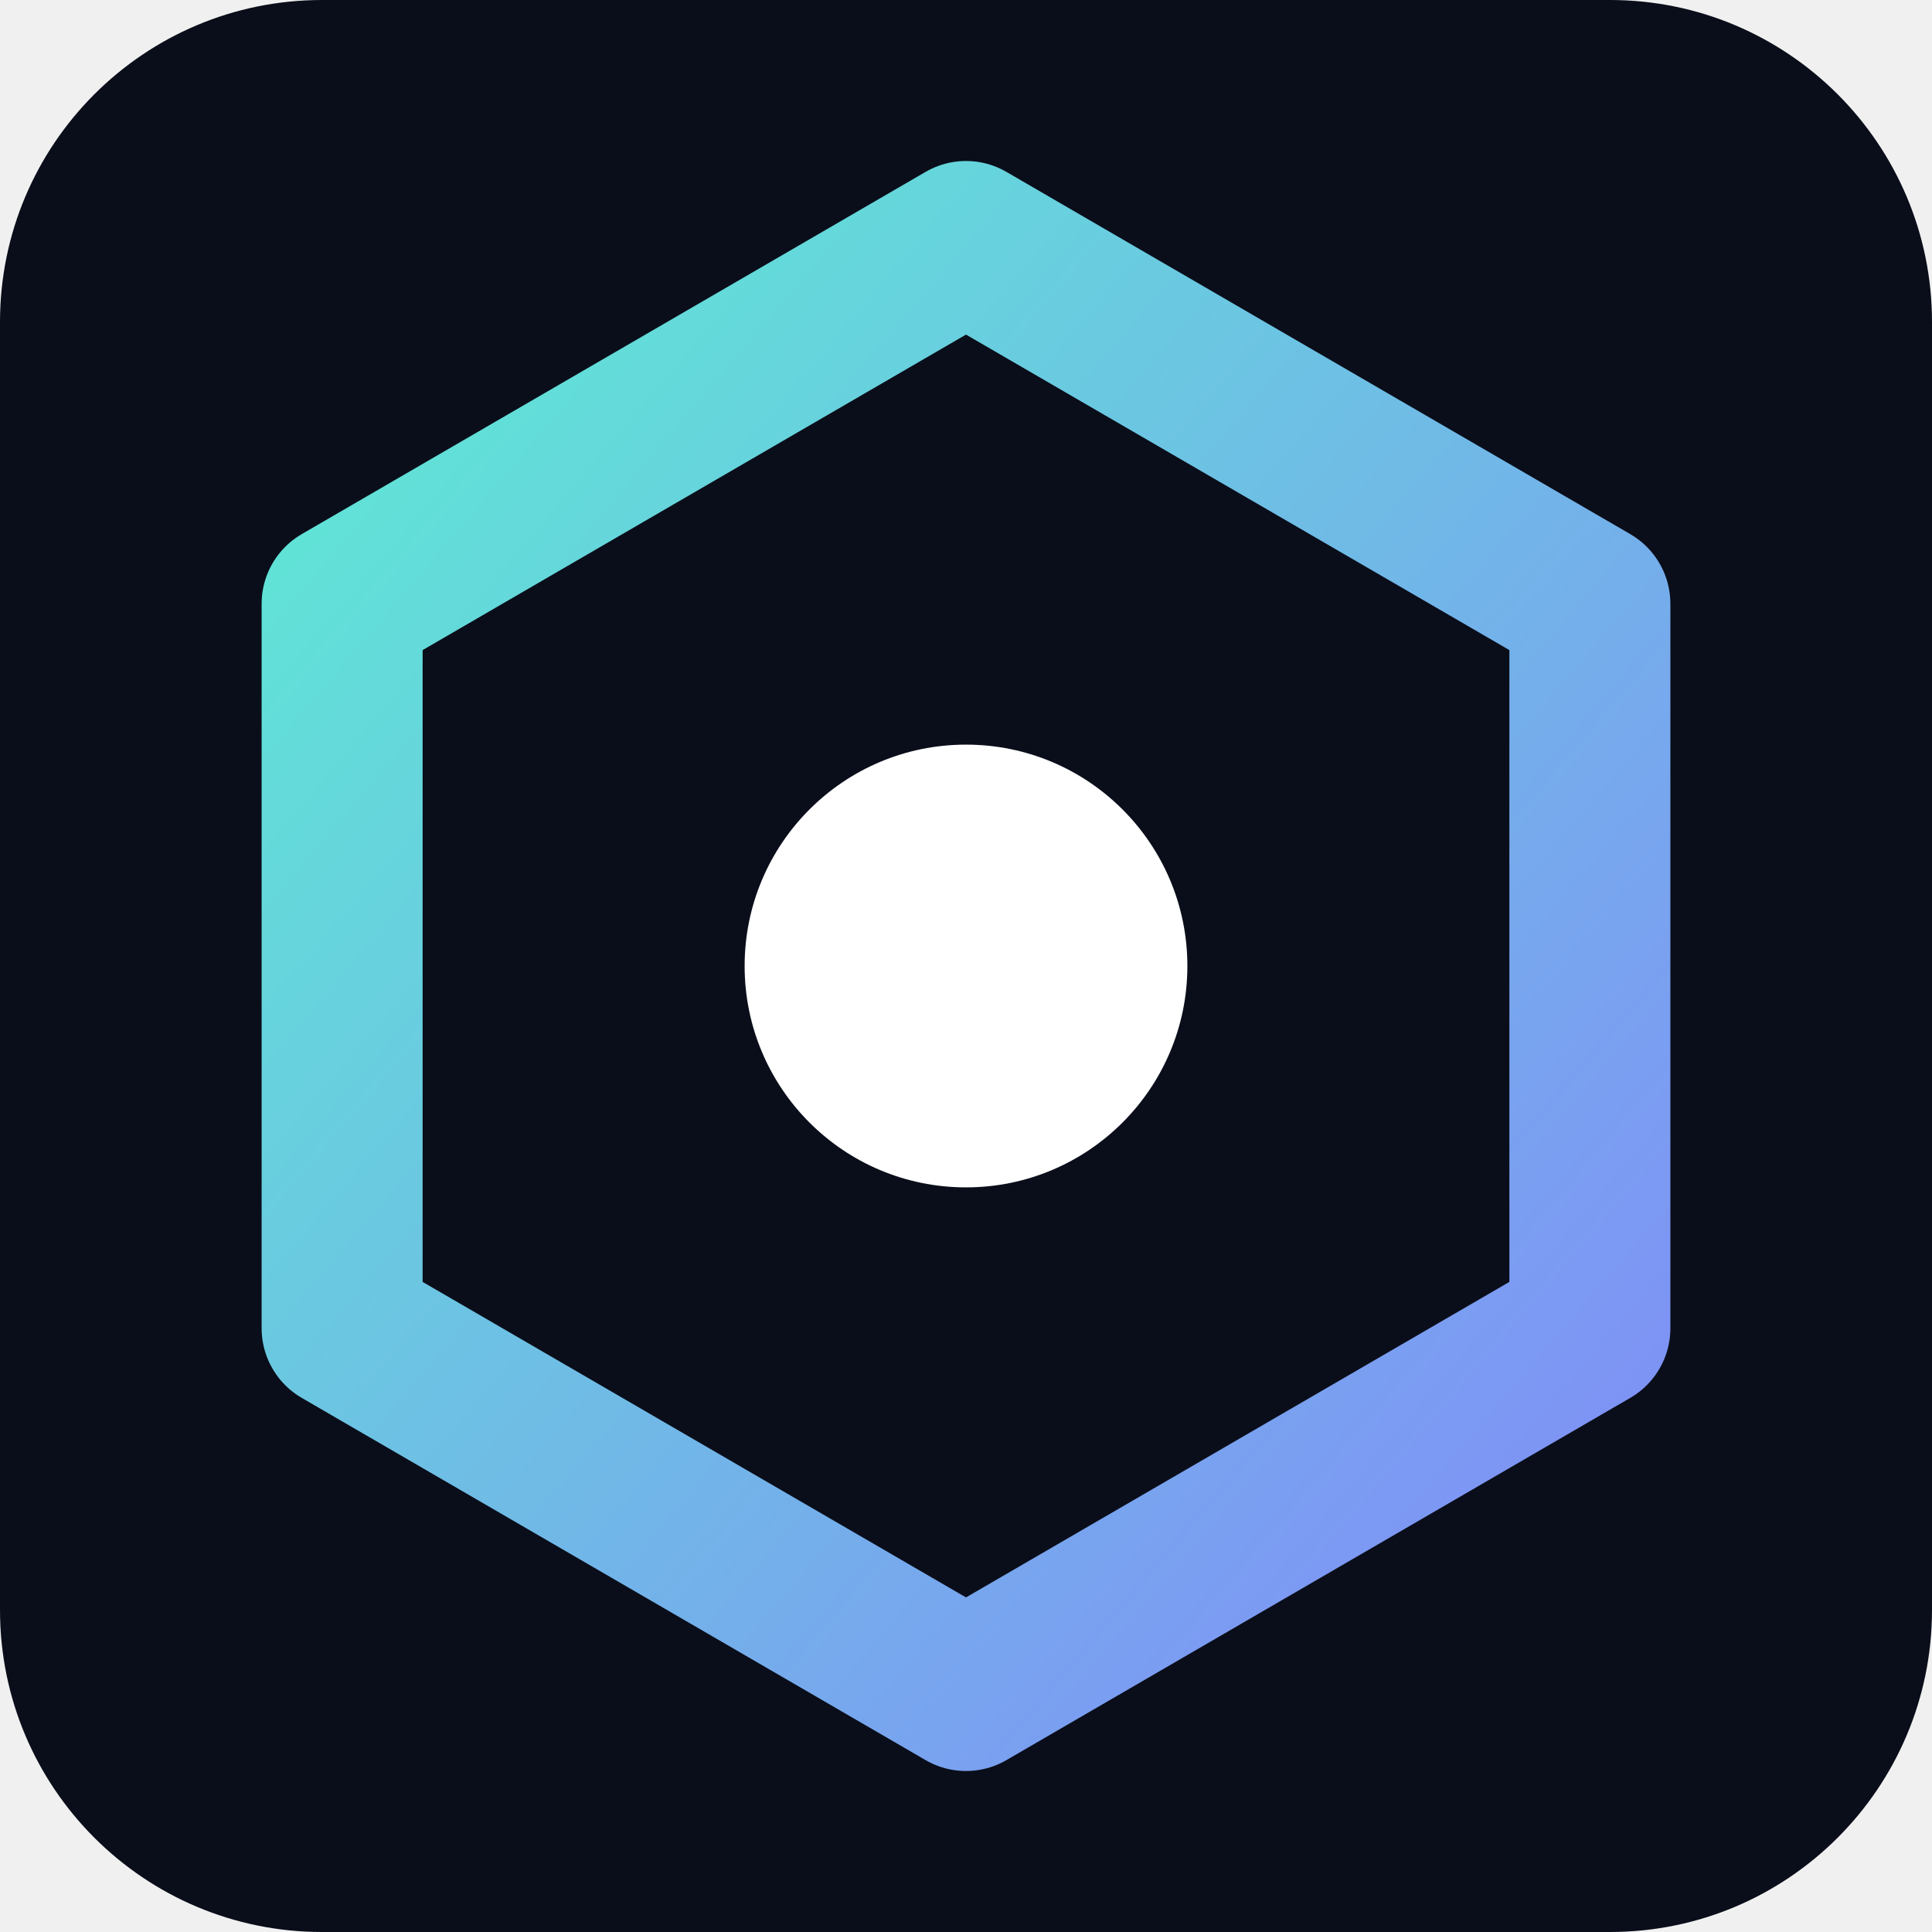
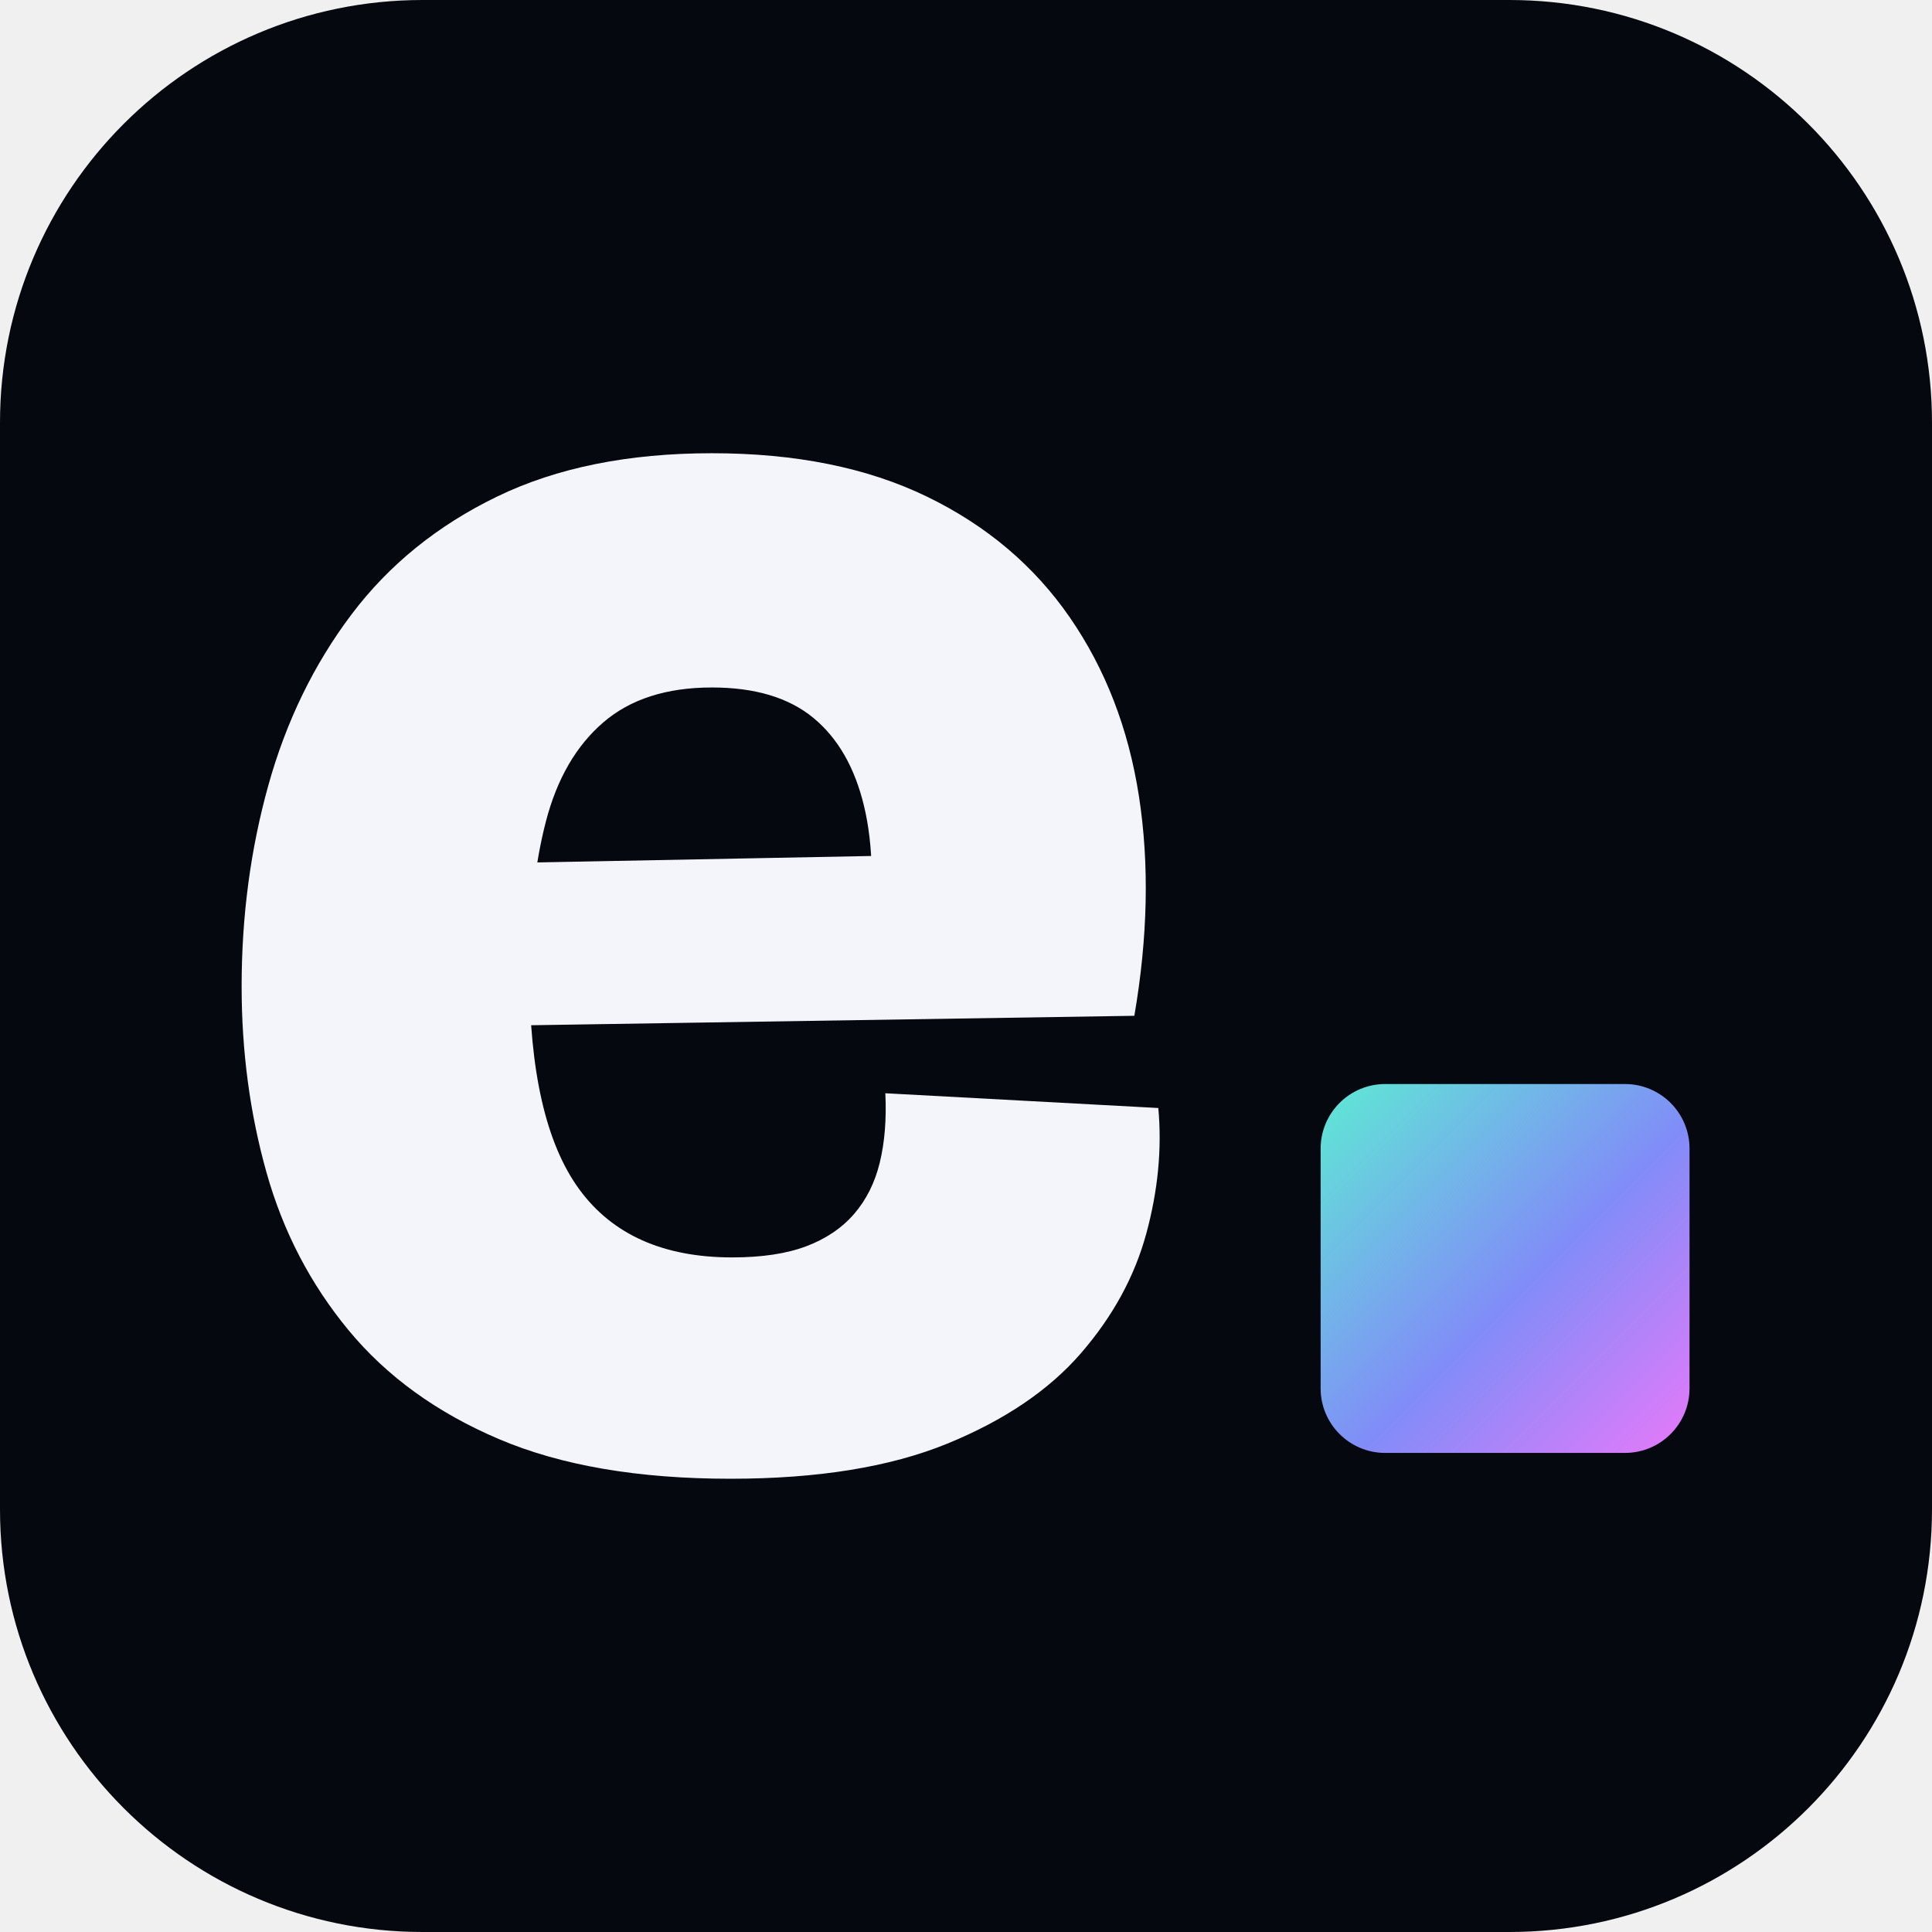
- <svg xmlns="http://www.w3.org/2000/svg" viewBox="0 0 96 96">
+ <svg xmlns="http://www.w3.org/2000/svg" viewBox="0 0 64 64">
  <defs>
-     <linearGradient id="favicon-gradient" x1="0" y1="0" x2="1" y2="1">
-       <stop offset="0" stop-color="#5eead4" />
-       <stop offset="1" stop-color="#818cf8" />
+     <linearGradient id="g" x1="0" y1="0" x2="1" y2="1">
+       <stop offset="0" stop-color="#5EEAD4" />
+       <stop offset=".55" stop-color="#818CF8" />
+       <stop offset="1" stop-color="#E879F9" />
    </linearGradient>
  </defs>
-   <rect width="96" height="96" rx="16" fill="#0a0e1a" />
-   <path d="M48 12 L79 30 L79 66 L48 84 L17 66 L17 30 Z" fill="none" stroke="url(#favicon-gradient)" stroke-width="8" stroke-linejoin="round" />
-   <circle cx="48" cy="48" r="11" fill="#ffffff" />
+   <rect width="64" height="64" rx="14" fill="#06080F" />
+   <g transform="translate(6.66 48.13) scale(0.0611)">
+     <path fill="#F3F5FB" d="M287 14Q212 14 161.5 -7.5Q111 -29 80.0 -66.5Q49 -104 35.5 -152.0Q22 -200 22 -253Q22 -310 36.5 -362.0Q51 -414 81.5 -454.5Q112 -495 160.5 -518.5Q209 -542 277 -542Q345 -542 393.5 -518.5Q442 -495 471.0 -453.0Q500 -411 508.5 -356.0Q517 -301 506 -237L123 -231V-319L382 -324L361 -273Q367 -319 359.5 -350.5Q352 -382 332.0 -398.5Q312 -415 277 -415Q240 -415 218.0 -396.0Q196 -377 187.0 -342.5Q178 -308 178 -261Q178 -180 205.0 -143.0Q232 -106 288 -106Q312 -106 328.0 -112.0Q344 -118 354.0 -129.5Q364 -141 368.0 -157.5Q372 -174 371 -195L519 -187Q522 -154 512.5 -119.0Q503 -84 477.0 -54.0Q451 -24 404.5 -5.0Q358 14 287 14Z" />
+     <rect x="607" y="-200" width="200" height="200" rx="35" fill="url(#g)" />
+   </g>
</svg>
